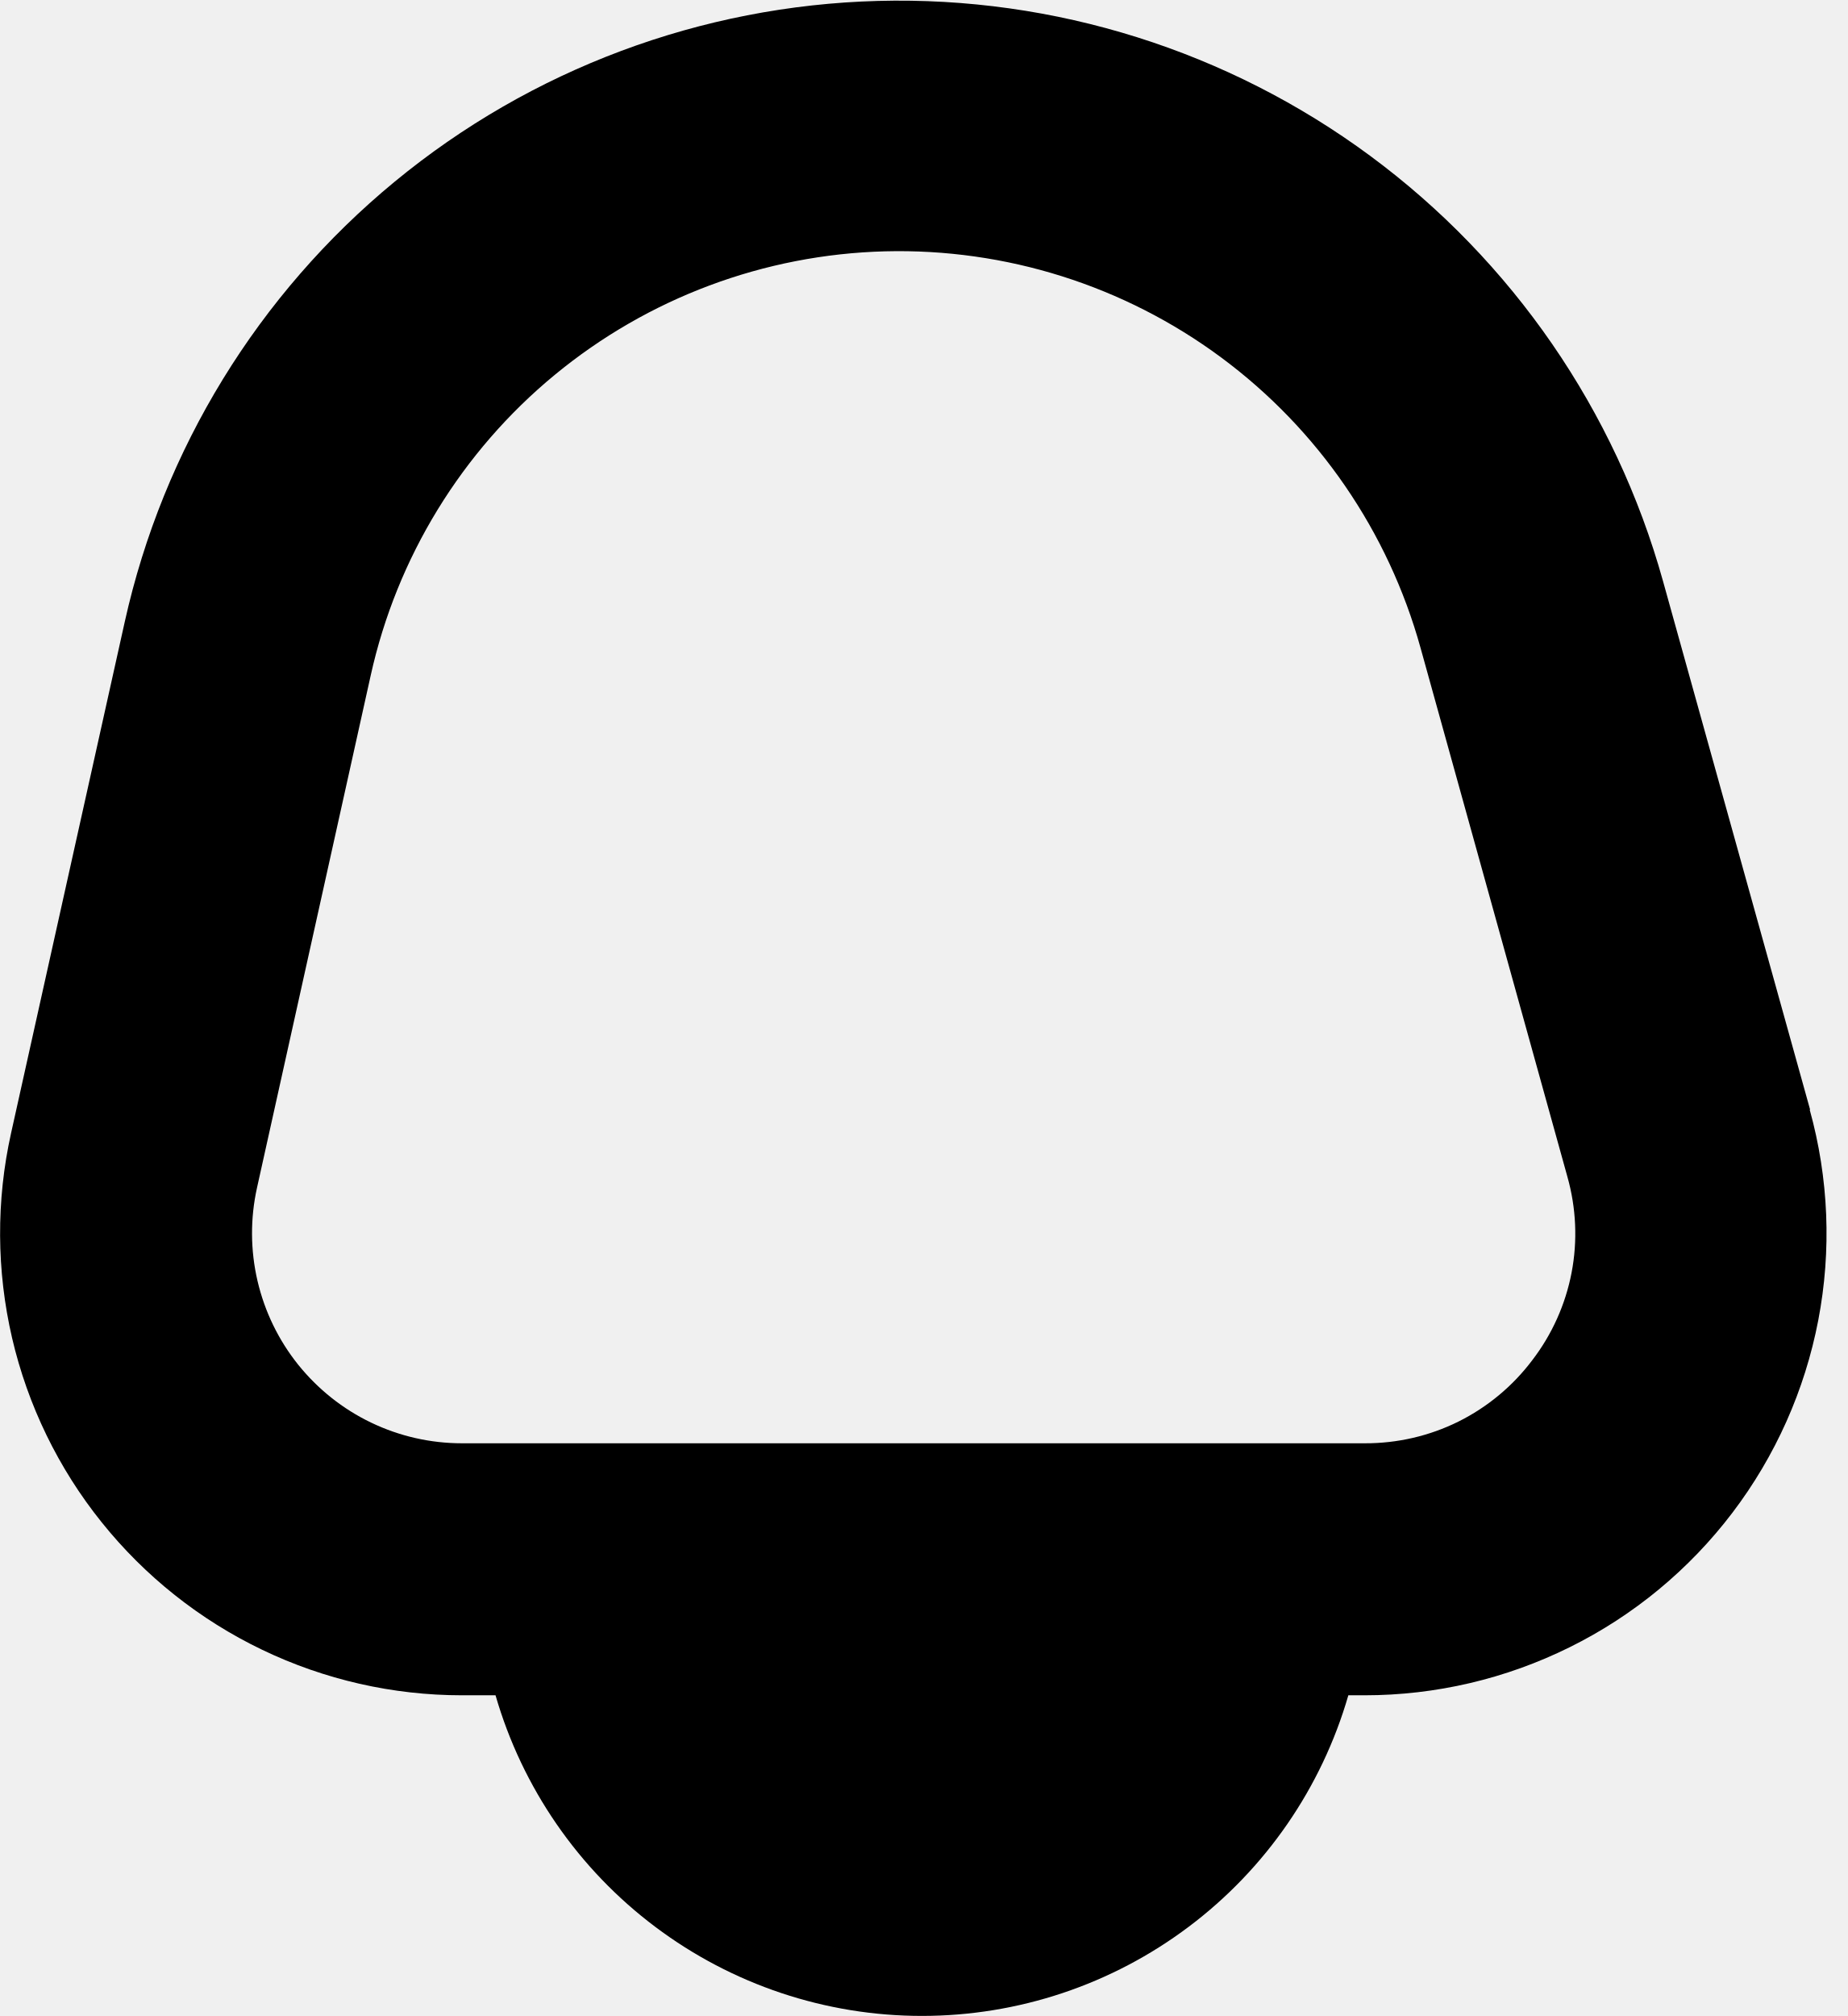
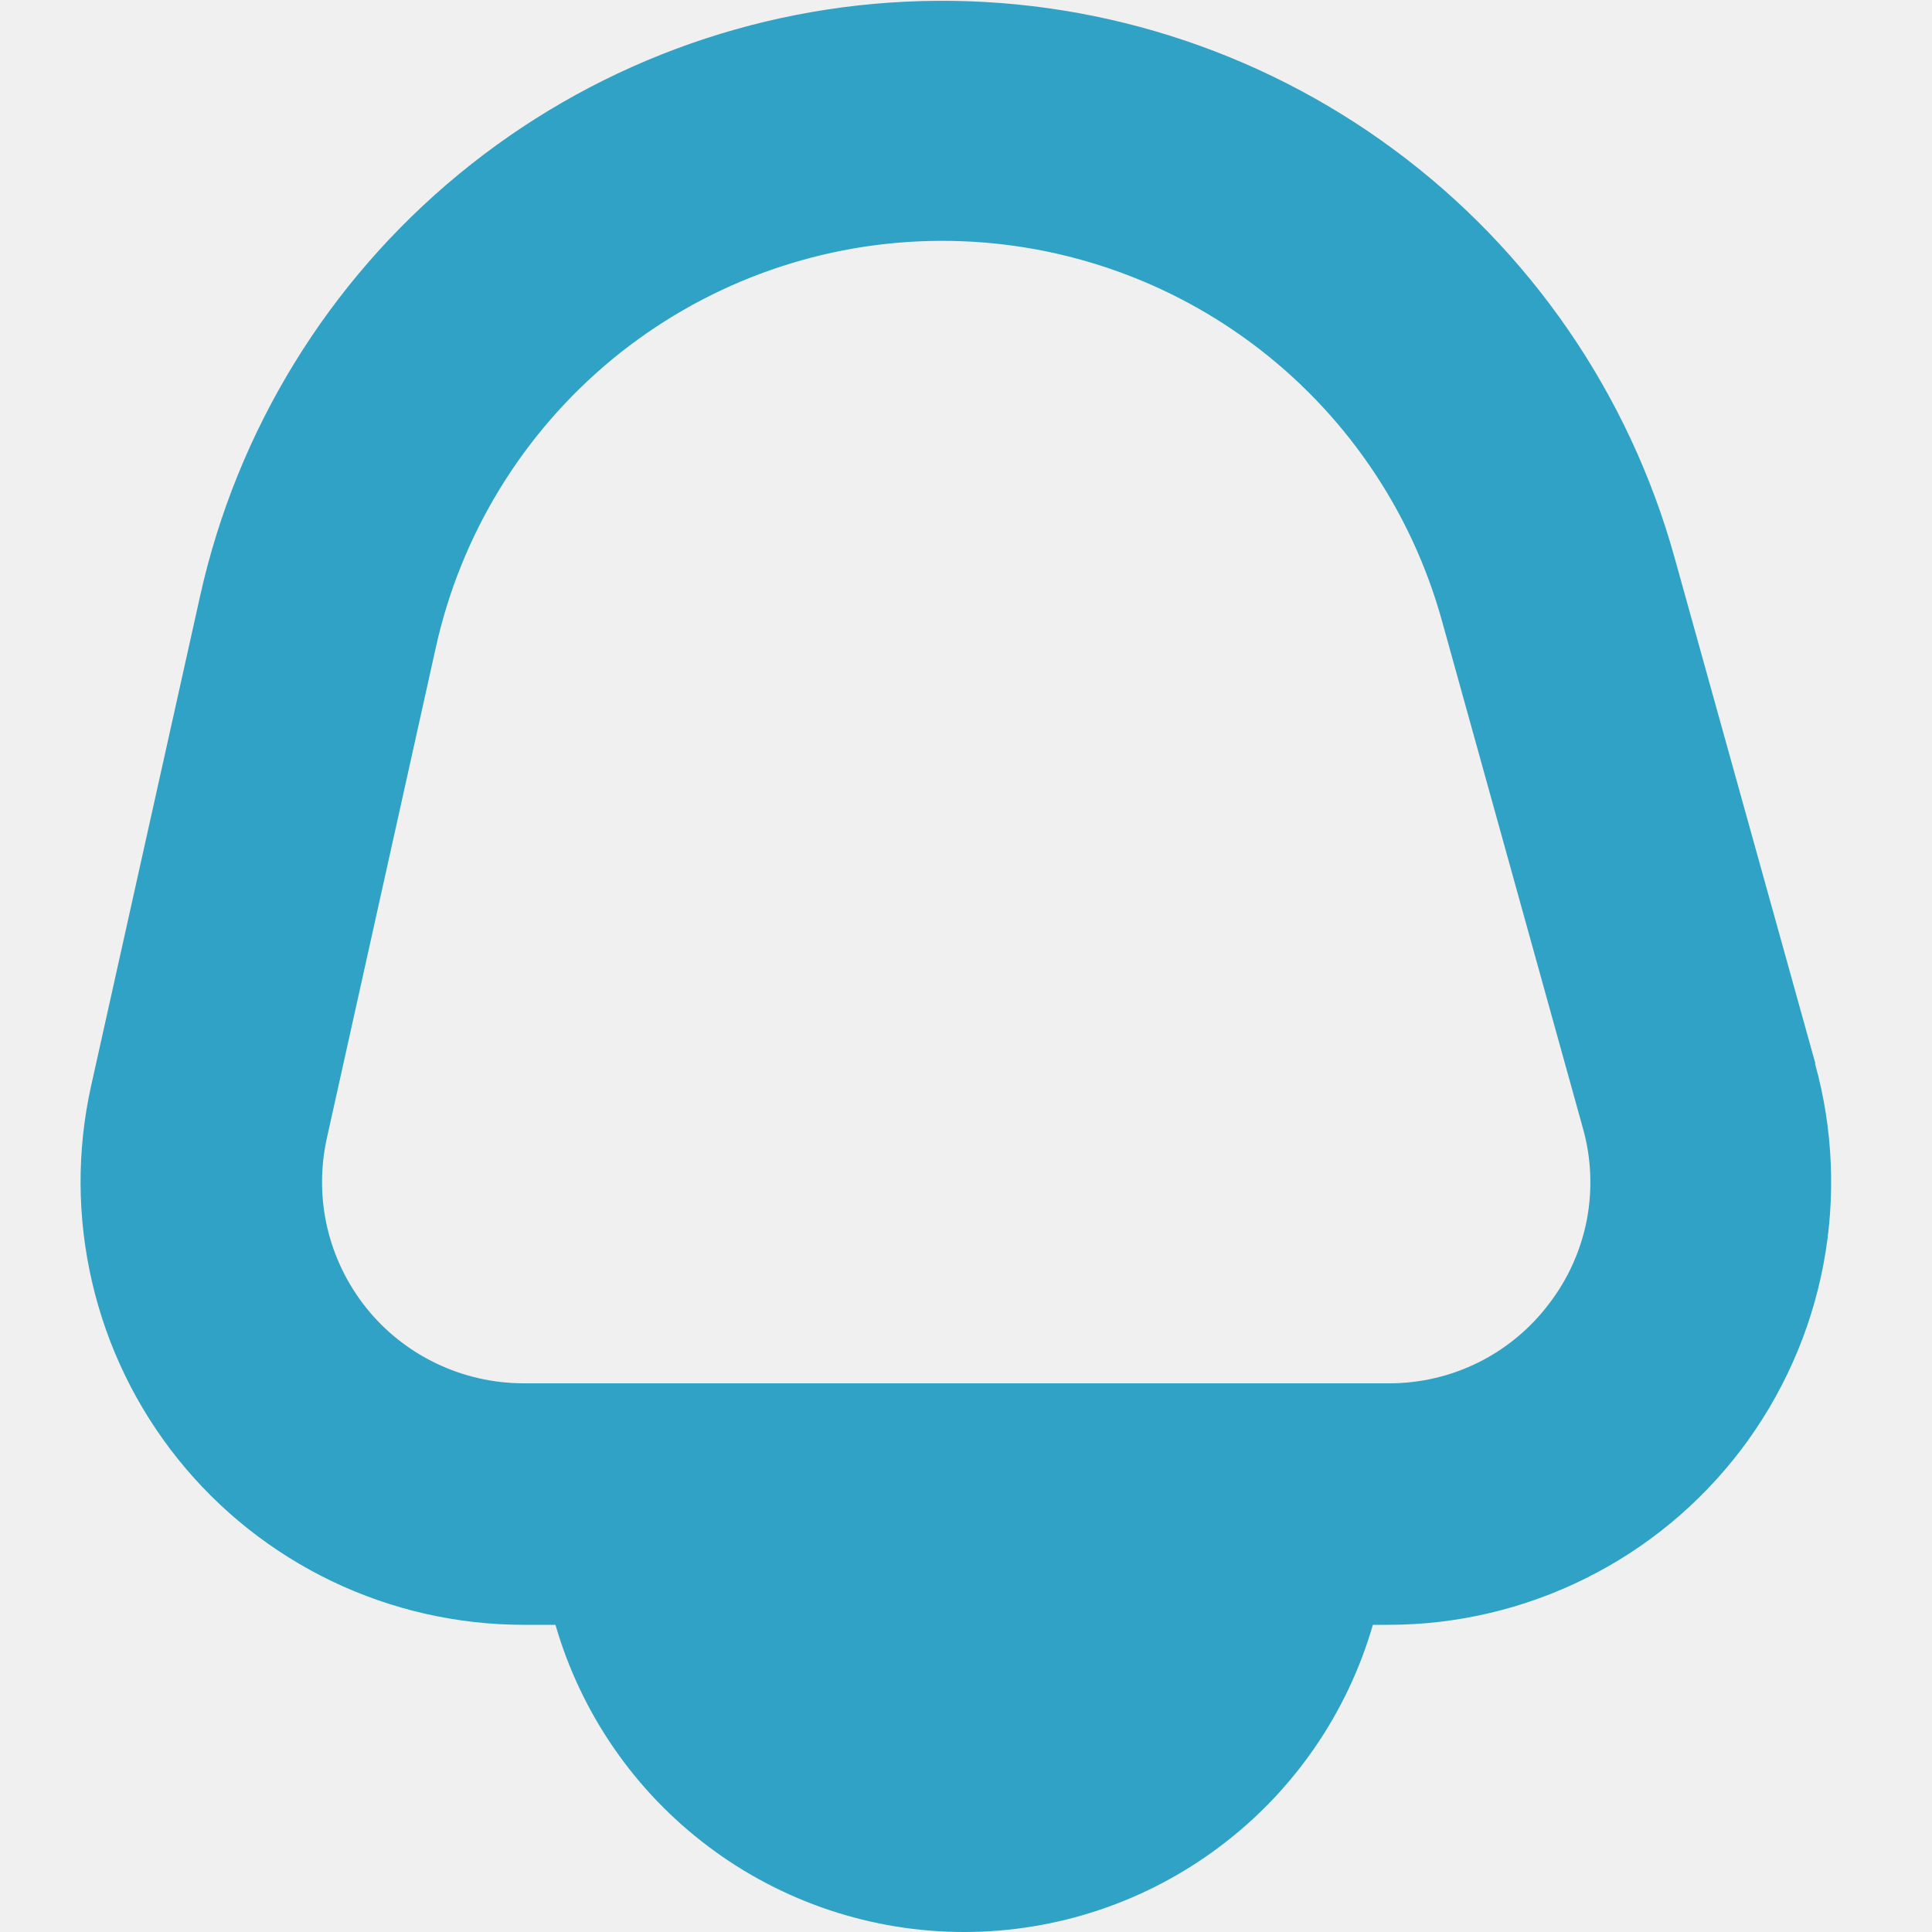
- <svg xmlns="http://www.w3.org/2000/svg" width="22" height="24" viewBox="0 0 22 24" fill="none">
-   <path d="M21.552 13.21L19.8 6.916C19.235 4.888 18.008 3.107 16.315 1.856C14.622 0.605 12.559 -0.045 10.454 0.011C8.35 0.067 6.324 0.824 4.699 2.163C3.074 3.502 1.943 5.345 1.486 7.4L0.132 13.489C-0.047 14.293 -0.042 15.127 0.144 15.929C0.331 16.731 0.695 17.481 1.211 18.123C1.726 18.765 2.379 19.284 3.121 19.64C3.864 19.997 4.677 20.182 5.5 20.182H5.9C6.218 21.282 6.885 22.25 7.801 22.938C8.717 23.627 9.831 23.999 10.977 23.999C12.123 23.999 13.237 23.627 14.153 22.938C15.069 22.25 15.736 21.282 16.054 20.182H16.247C17.095 20.182 17.931 19.986 18.691 19.609C19.451 19.233 20.113 18.685 20.626 18.01C21.139 17.335 21.489 16.551 21.649 15.718C21.809 14.885 21.774 14.027 21.547 13.21H21.552ZM18.243 16.194C18.011 16.502 17.71 16.752 17.364 16.924C17.019 17.095 16.638 17.183 16.252 17.182H5.5C5.126 17.182 4.756 17.098 4.419 16.936C4.081 16.774 3.785 16.538 3.55 16.246C3.316 15.954 3.151 15.613 3.066 15.249C2.981 14.884 2.979 14.505 3.06 14.14L4.414 8.04C4.725 6.636 5.497 5.376 6.606 4.462C7.716 3.547 9.099 3.03 10.537 2.992C11.974 2.955 13.383 3.399 14.539 4.255C15.694 5.11 16.53 6.328 16.914 7.714L18.662 14.008C18.767 14.38 18.785 14.771 18.712 15.151C18.639 15.53 18.479 15.887 18.243 16.194Z" fill="black" />
+ <svg xmlns="http://www.w3.org/2000/svg" width="20" height="20" viewBox="0 0 20 20" fill="none">
+   <g clip-path="url(#clip0_1479_3102)">
+     <path d="M18.793 11.01L17.333 5.765C16.862 4.075 15.84 2.59 14.429 1.548C13.018 0.505 11.299 -0.036 9.545 0.011C7.791 0.057 6.103 0.688 4.749 1.804C3.395 2.919 2.453 4.455 2.072 6.168L0.943 11.242C0.794 11.912 0.798 12.607 0.954 13.275C1.109 13.944 1.413 14.569 1.842 15.104C2.271 15.639 2.816 16.071 3.434 16.368C4.053 16.665 4.73 16.819 5.417 16.82H5.75C6.015 17.737 6.571 18.543 7.334 19.116C8.097 19.69 9.026 20 9.981 20C10.935 20 11.864 19.69 12.627 19.116C13.39 18.543 13.947 17.737 14.212 16.82H14.373C15.079 16.82 15.776 16.656 16.409 16.342C17.042 16.029 17.594 15.572 18.022 15.01C18.449 14.447 18.741 13.794 18.874 13.1C19.007 12.406 18.978 11.69 18.789 11.01H18.793ZM16.036 13.496C15.842 13.753 15.592 13.961 15.304 14.104C15.016 14.247 14.698 14.321 14.377 14.32H5.417C5.105 14.319 4.797 14.249 4.516 14.114C4.234 13.979 3.987 13.783 3.792 13.54C3.597 13.296 3.459 13.012 3.388 12.709C3.317 12.405 3.316 12.089 3.383 11.785L4.512 6.701C4.771 5.531 5.414 4.482 6.338 3.719C7.263 2.957 8.416 2.526 9.614 2.495C10.812 2.464 11.986 2.834 12.949 3.547C13.912 4.26 14.609 5.275 14.928 6.43L16.385 11.675C16.473 11.984 16.487 12.31 16.427 12.627C16.366 12.943 16.232 13.241 16.036 13.496V13.496Z" fill="#30A2C5" />
+   </g>
+   <defs>
+     <clipPath id="clip0_1479_3102">
+       <rect width="20" height="20" fill="white" />
+     </clipPath>
+   </defs>
</svg>
